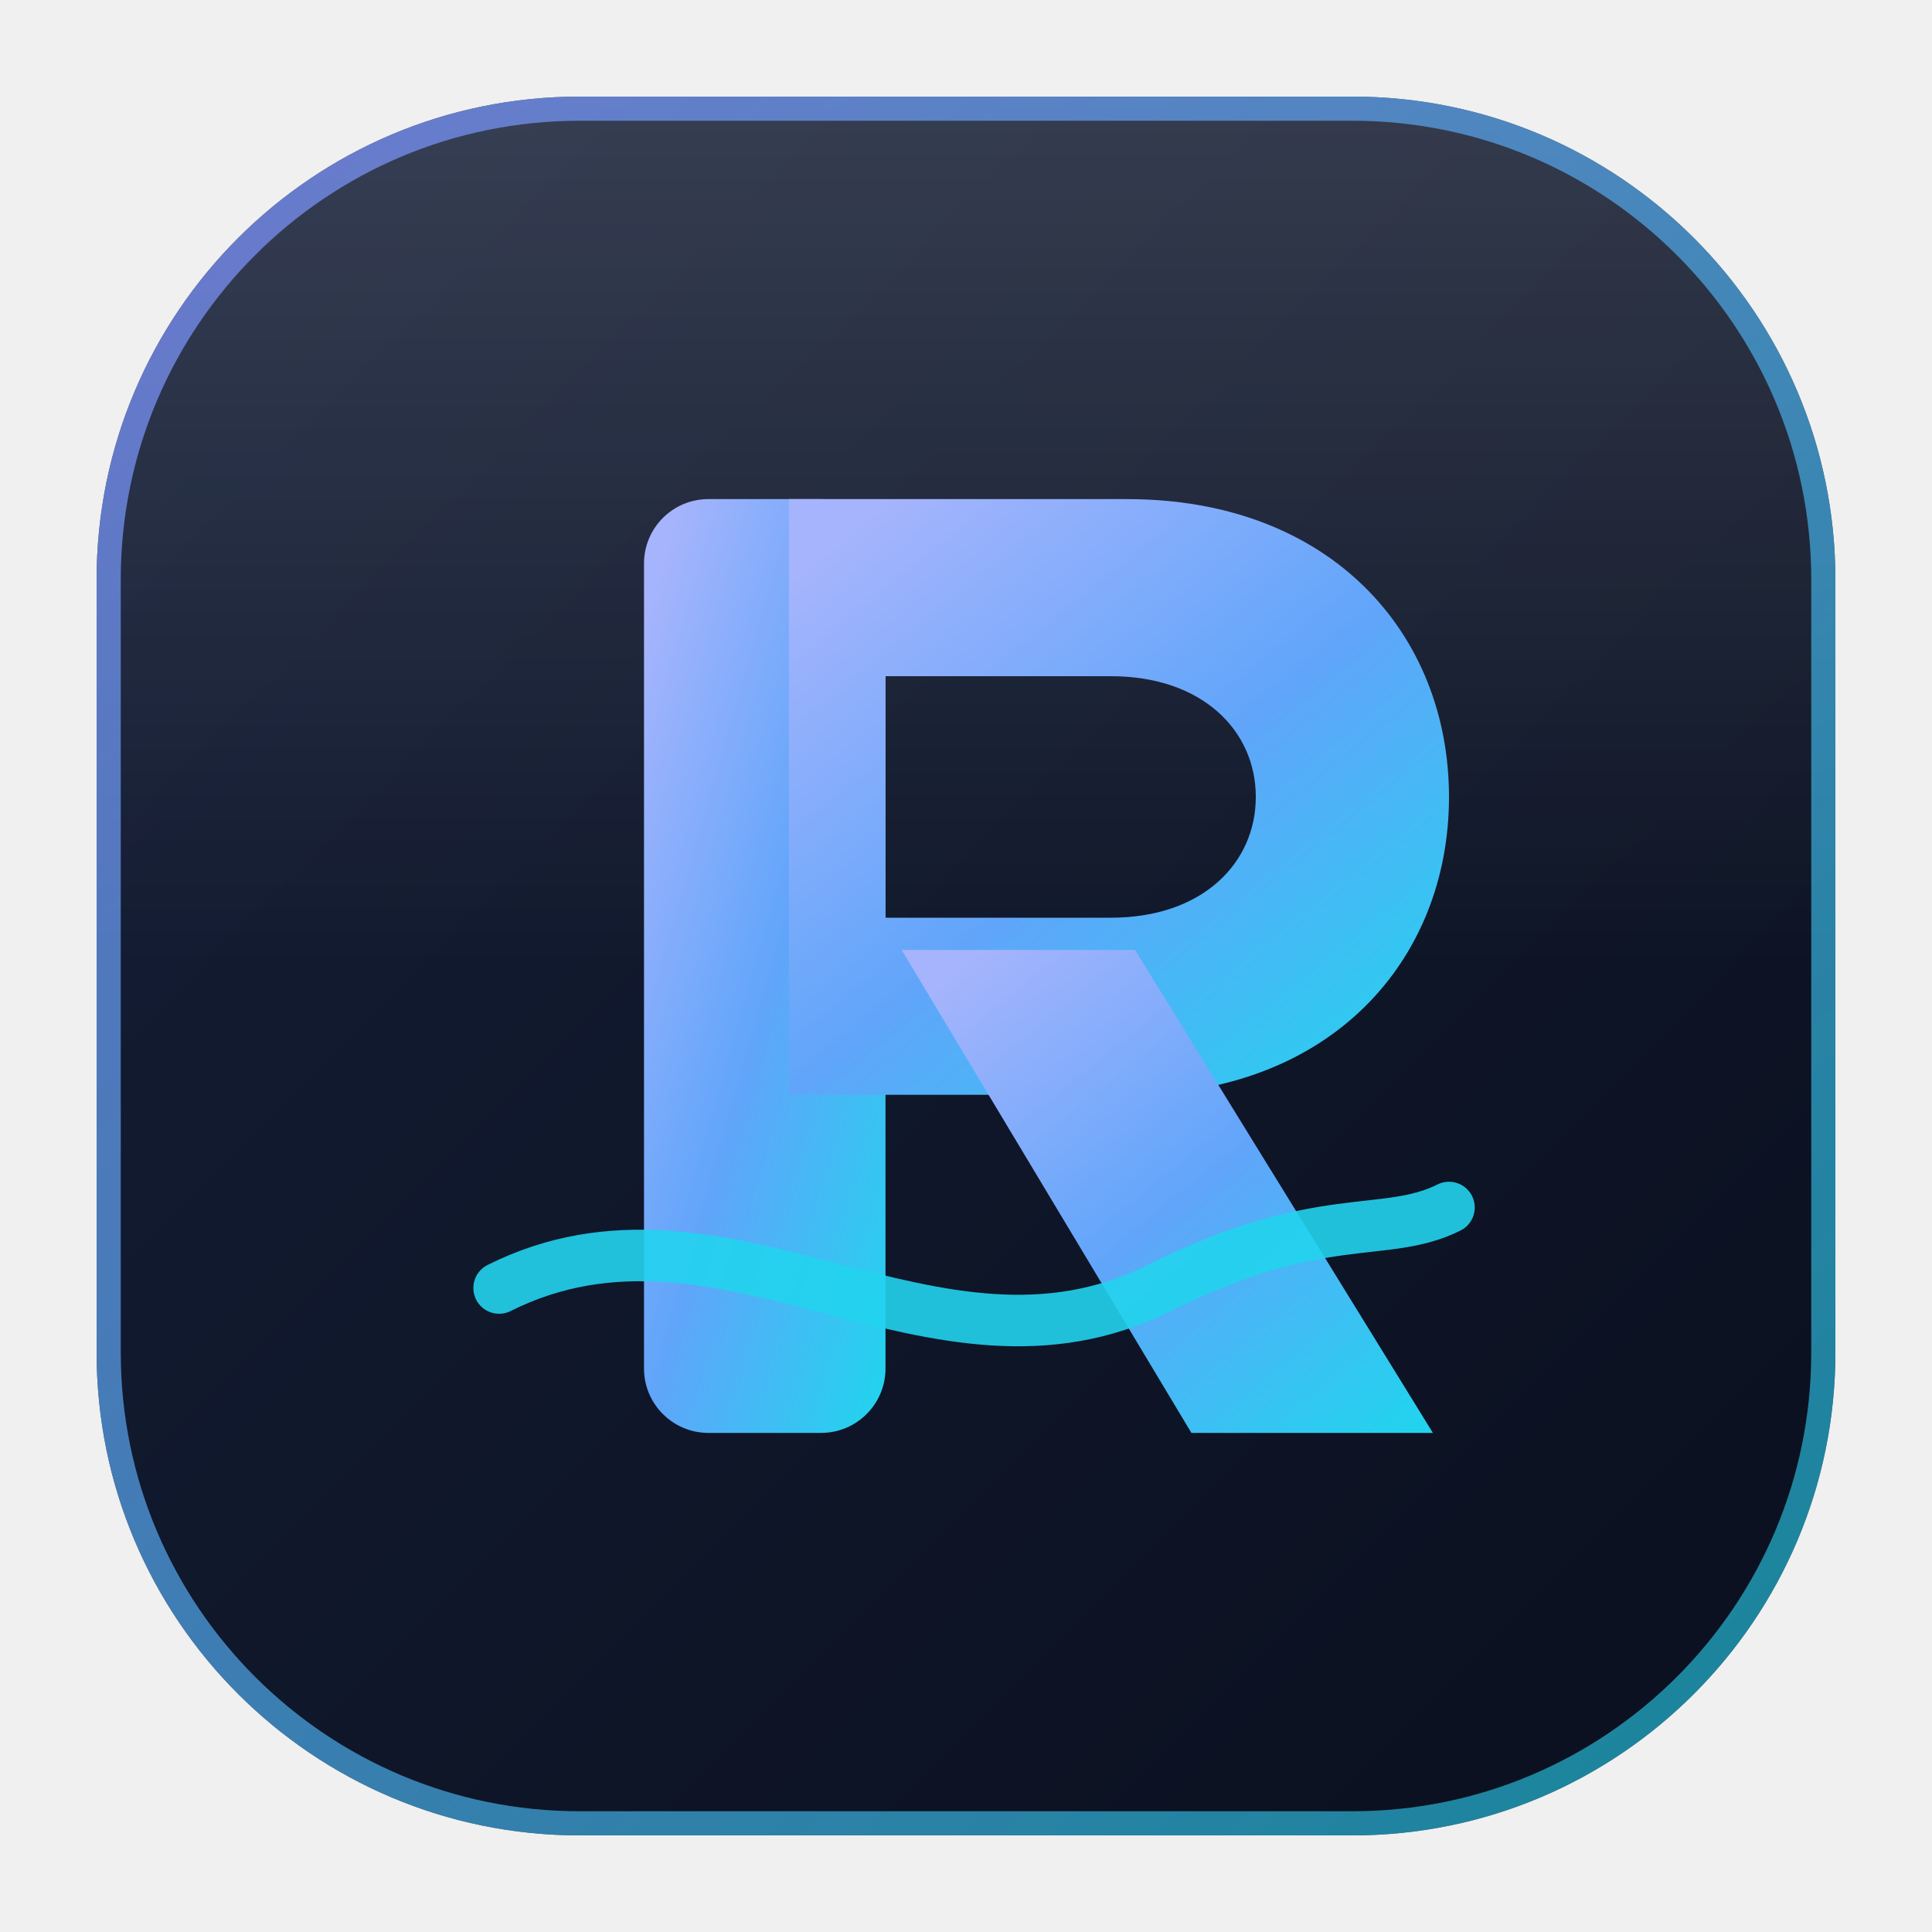
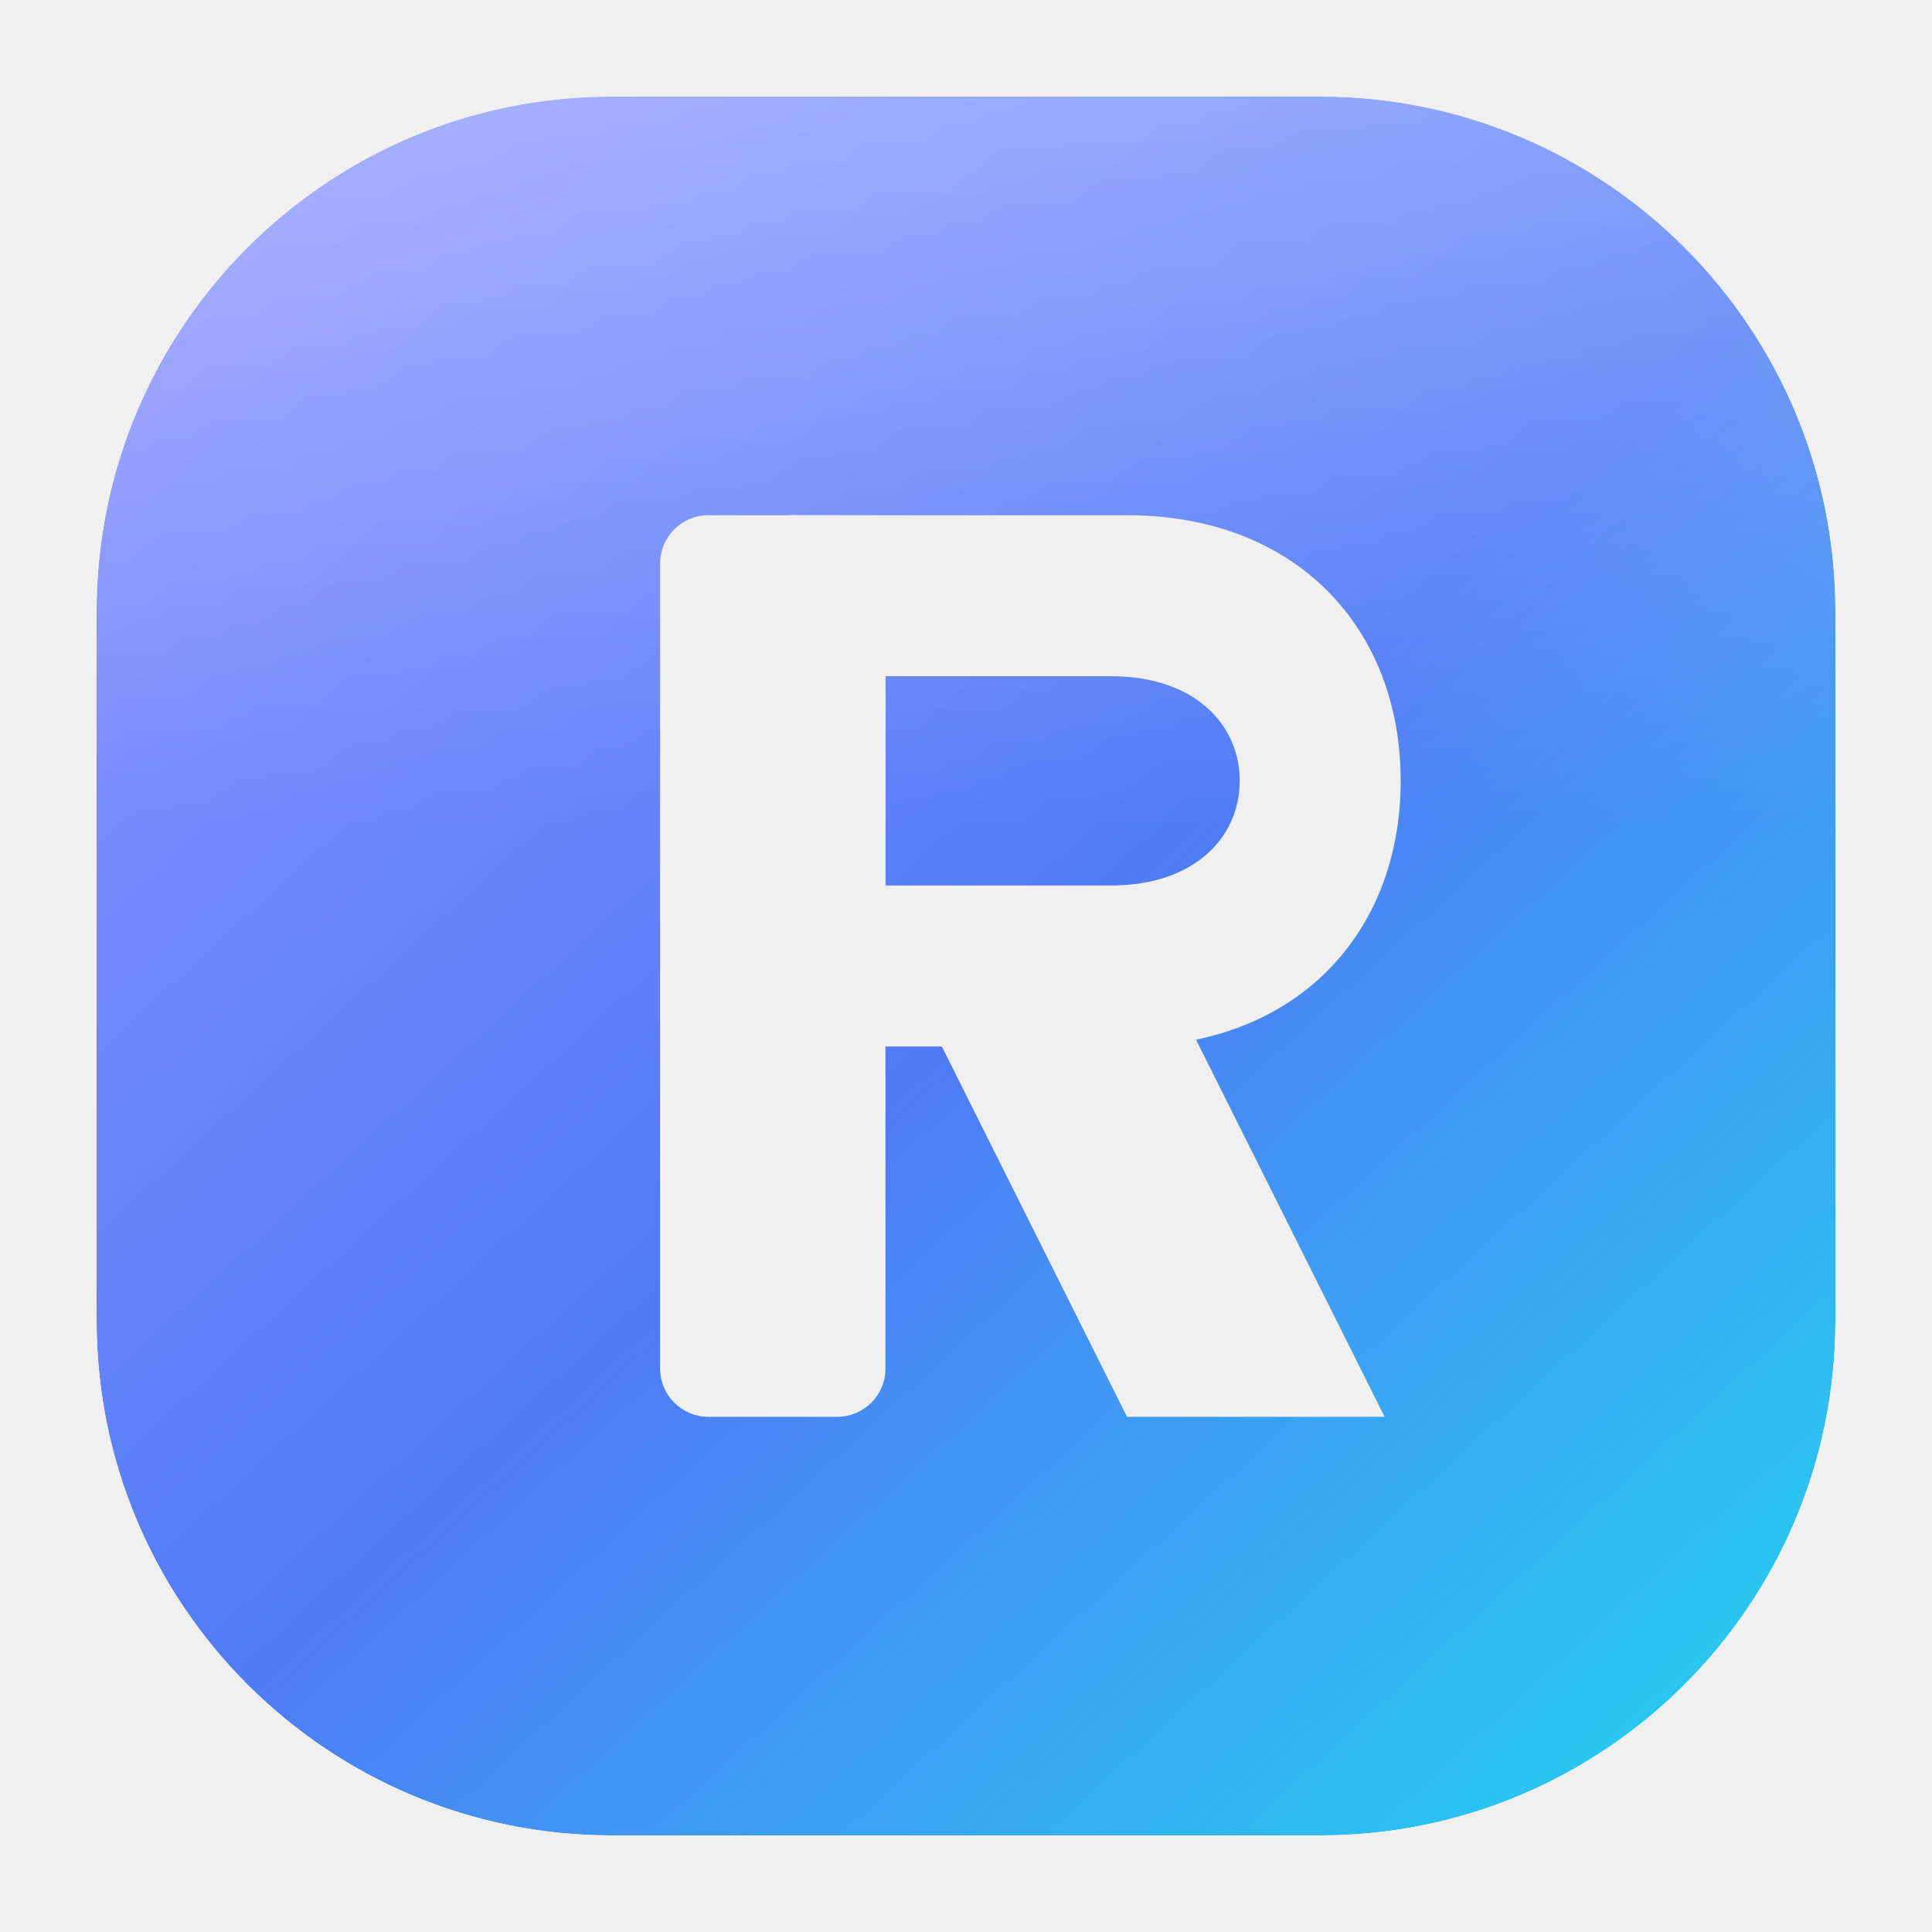
<svg xmlns="http://www.w3.org/2000/svg" viewBox="0 0 120 120">
  <defs>
-     <linearGradient id="tile" x1="0" y1="0" x2="1" y2="1">
-       <stop offset="0" stop-color="#151f38" />
-       <stop offset="1" stop-color="#0a0f1d" />
-     </linearGradient>
-     <linearGradient id="ink" x1="0.1" y1="0.05" x2="0.95" y2="1">
-       <stop offset="0" stop-color="#a5b4fc" />
-       <stop offset="0.5" stop-color="#60a5fa" />
+     <linearGradient id="g" x1="0.08" y1="0.05" x2="0.95" y2="1">
+       <stop offset="0" stop-color="#8b93ff" />
+       <stop offset="0.5" stop-color="#4f7bf7" />
      <stop offset="1" stop-color="#22d3ee" />
    </linearGradient>
    <linearGradient id="sheen" x1="0" y1="0" x2="0" y2="1">
-       <stop offset="0" stop-color="#ffffff" stop-opacity="0.15" />
-       <stop offset="0.5" stop-color="#ffffff" stop-opacity="0" />
+       <stop offset="0" stop-color="#ffffff" stop-opacity="0.28" />
+       <stop offset="0.42" stop-color="#ffffff" stop-opacity="0" />
    </linearGradient>
-     <linearGradient id="edge" x1="0" y1="0" x2="1" y2="1">
-       <stop offset="0" stop-color="#818cf8" stop-opacity="0.75" />
-       <stop offset="1" stop-color="#22d3ee" stop-opacity="0.6" />
-     </linearGradient>
+     <mask id="cut">
+       <rect x="6" y="6" width="108" height="108" rx="32" fill="#fff" />
+       <g fill="#000">
+         <rect x="41" y="32" width="14" height="56" rx="3" />
+         <path fill-rule="evenodd" d="M49 32 H70 C80.5 32 87 39 87 48.5 C87 58 80.5 65 70 65 H49 Z                                      M55 42 H69 C74.2 42 77 45 77 48.5 C77 52 74.2 55 69 55 H55 Z" />
+         <path d="M55 58 H71 L86 88 H70 Z" />
+       </g>
+     </mask>
  </defs>
-   <rect x="6" y="6" width="108" height="108" rx="30" fill="url(#tile)" />
-   <rect x="6" y="6" width="108" height="108" rx="30" fill="url(#sheen)" />
-   <rect x="6.75" y="6.75" width="106.5" height="106.5" rx="29.25" fill="none" stroke="url(#edge)" stroke-width="1.5" />
-   <g fill="url(#ink)">
-     <rect x="40" y="31" width="15" height="58" rx="4" />
-     <path fill-rule="evenodd" d="M49 31 H70 C82.7 31 90 39.4 90 49.5 C90 59.6 82.7 68 70 68 H49 Z M55 42 H69 C74.7 42 78 45.4 78 49.5 C78 53.6 74.7 57 69 57 H55 Z" />
-     <path d="M56 59 H70.5 L89 89 H74 Z" />
-   </g>
-   <path d="M31 80 C 45 73, 58 87, 72 80 C 82 75, 86 77, 90 75" fill="none" stroke="#22d3ee" stroke-width="3.2" stroke-linecap="round" opacity="0.9" />
+   <rect x="6" y="6" width="108" height="108" rx="32" fill="url(#g)" mask="url(#cut)" />
+   <rect x="6" y="6" width="108" height="108" rx="32" fill="url(#sheen)" mask="url(#cut)" />
</svg>
